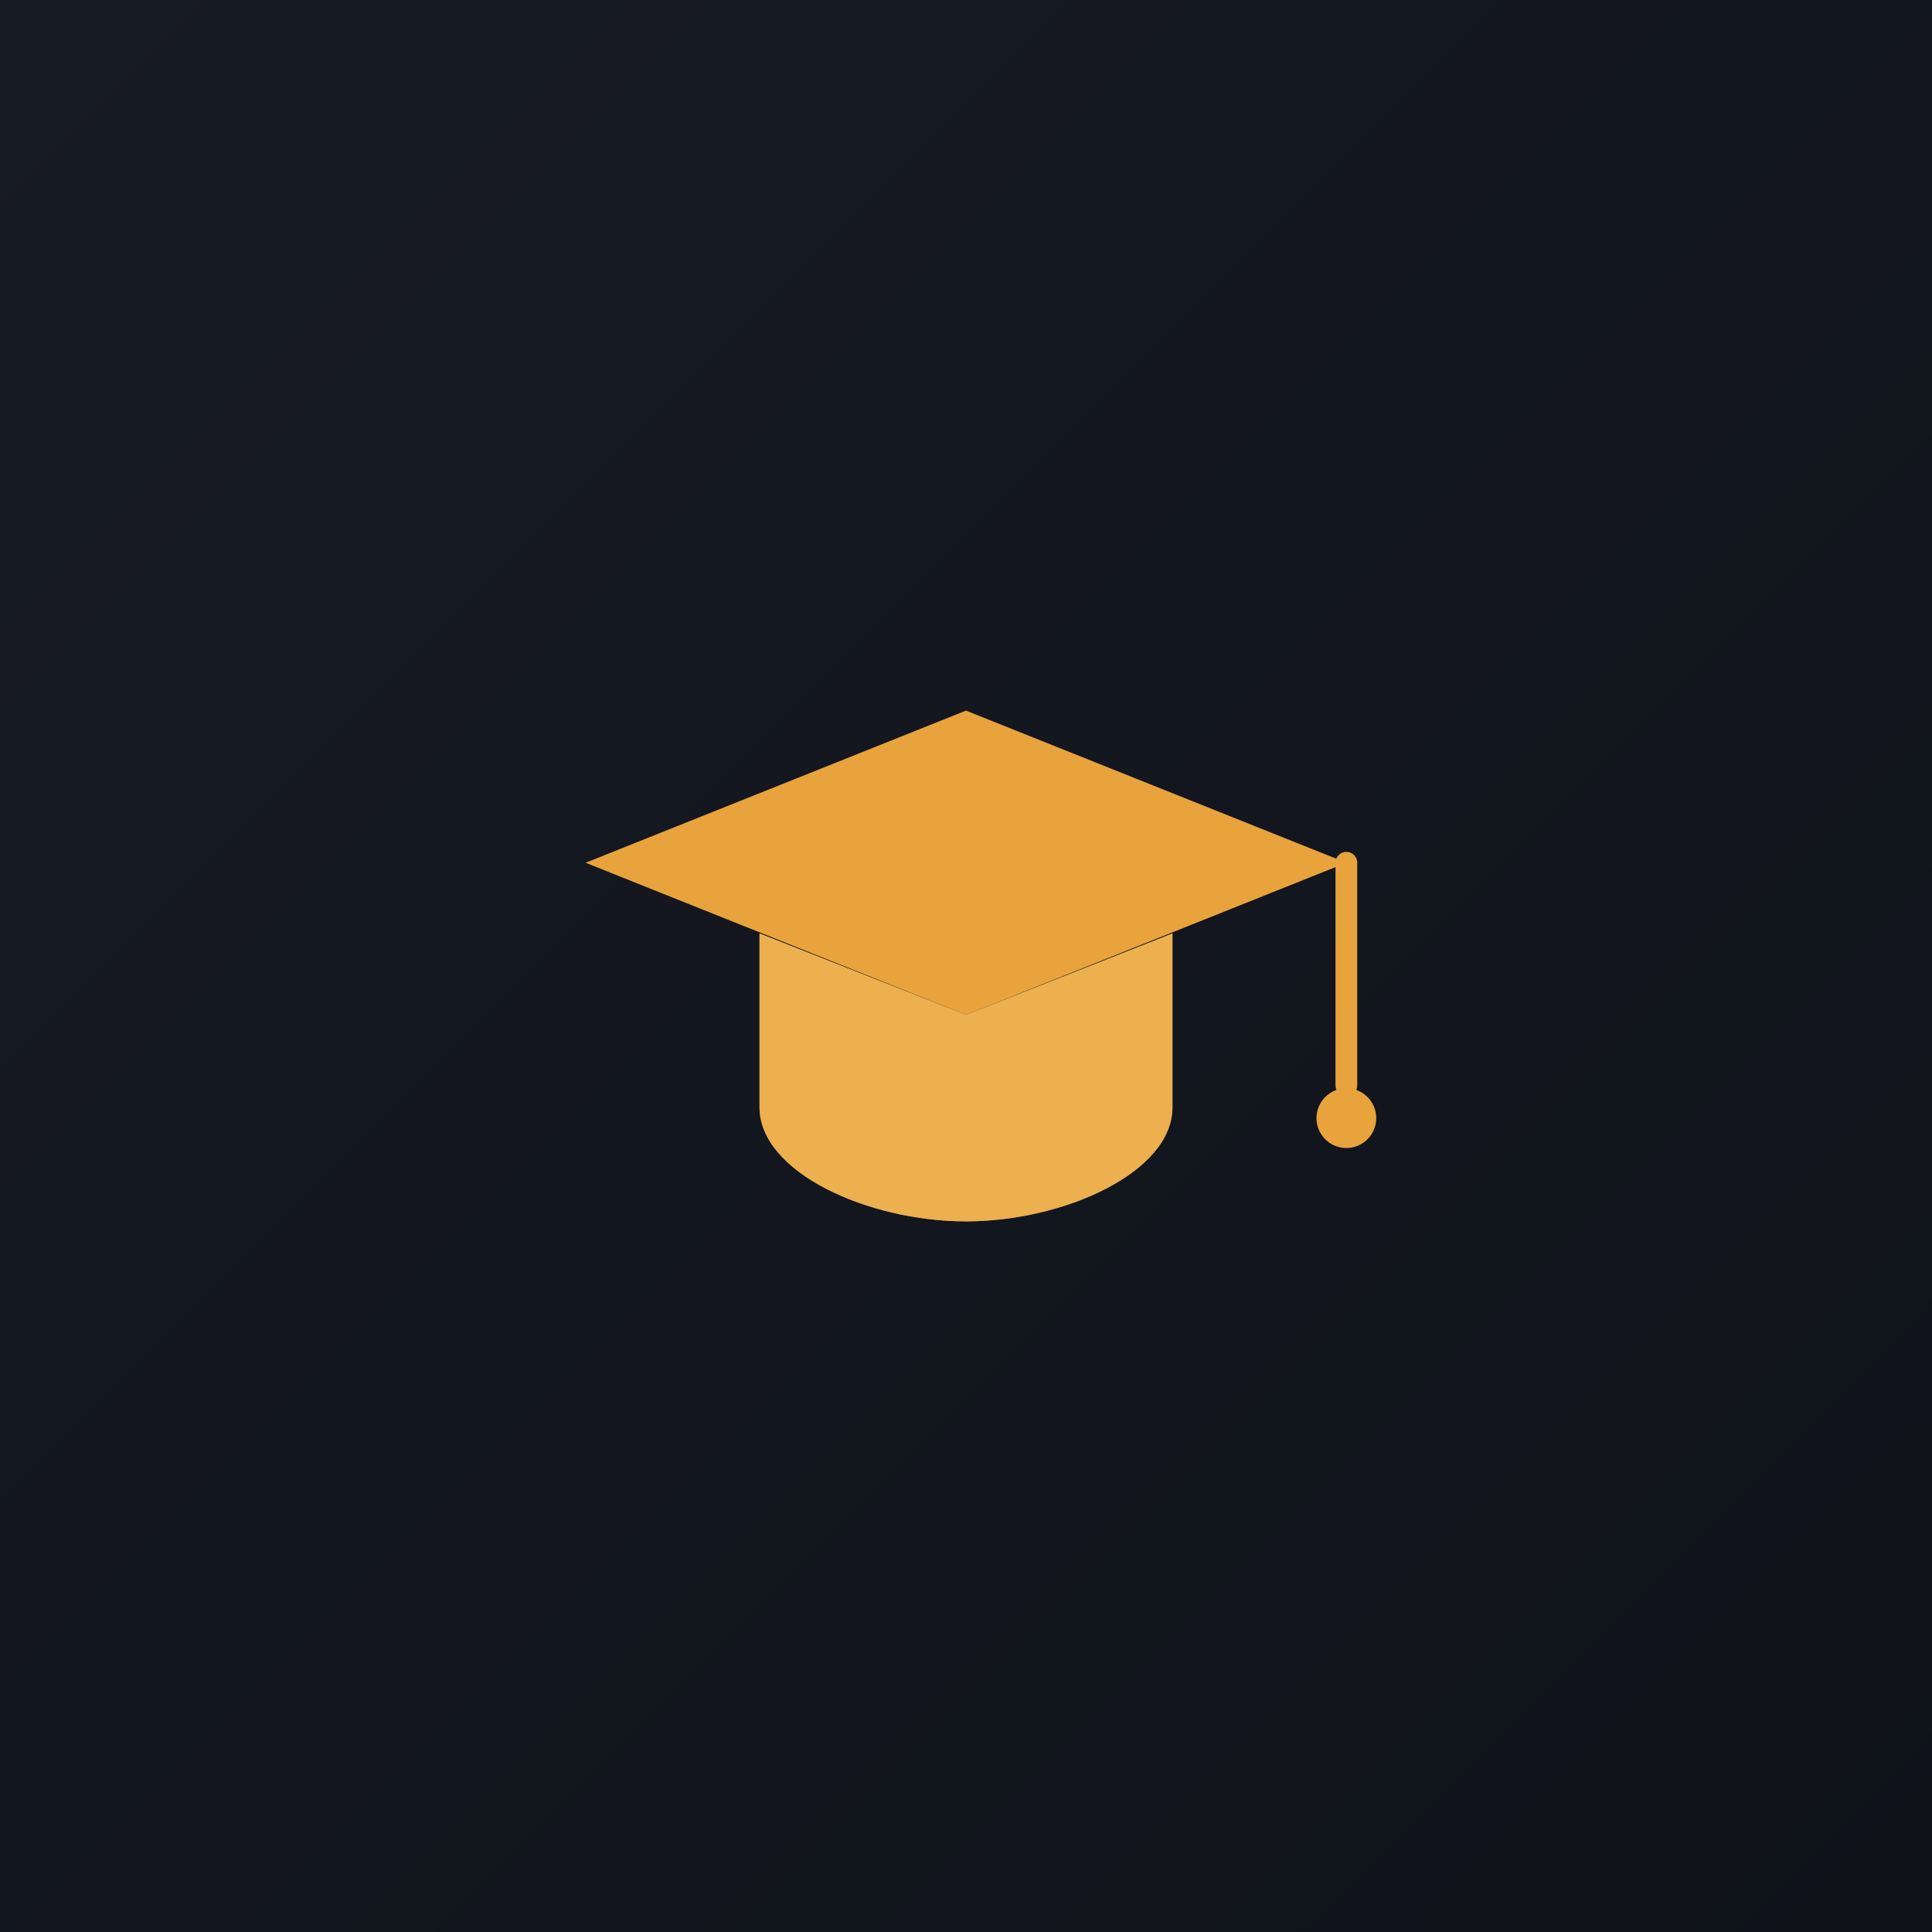
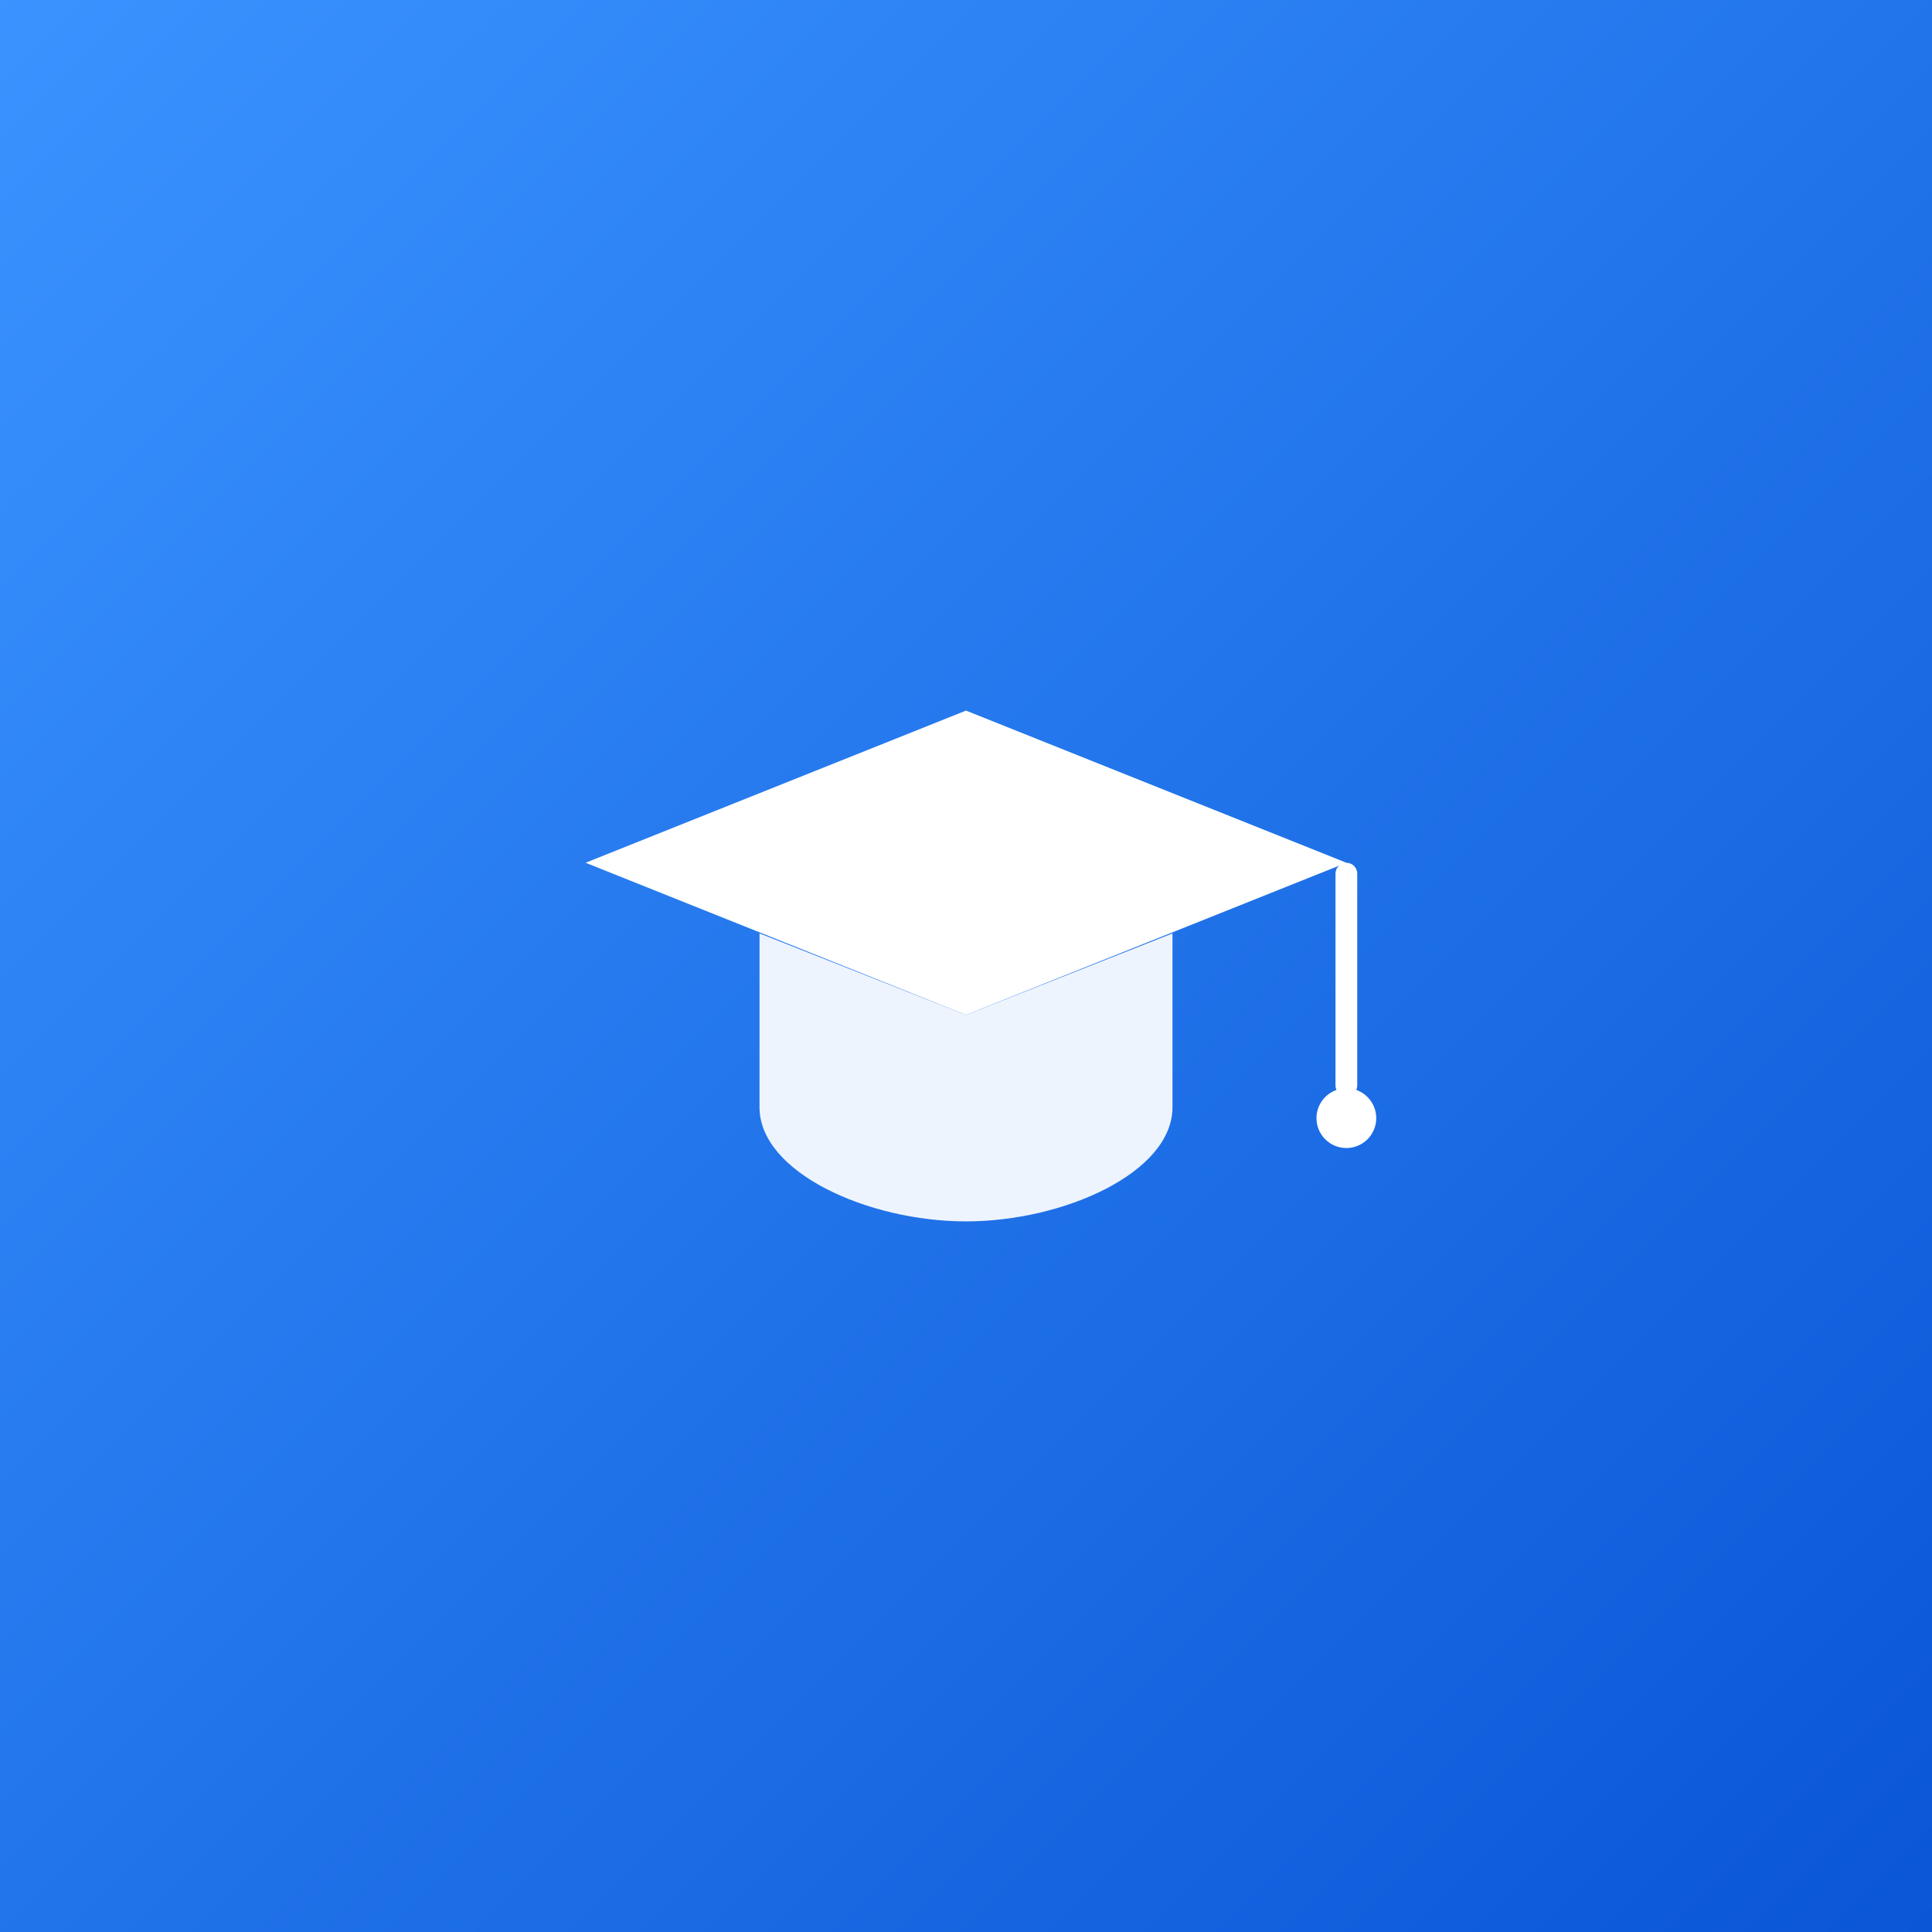
<svg xmlns="http://www.w3.org/2000/svg" width="512" height="512" viewBox="0 0 512 512">
  <defs>
    <linearGradient id="bg" x1="0" y1="0" x2="1" y2="1">
-       <stop offset="0%" stop-color="#171B24" />
-       <stop offset="100%" stop-color="#0F1219" />
+       <stop offset="0%" stop-color="#3A93FF" />
+       <stop offset="100%" stop-color="#0A56D6" />
    </linearGradient>
  </defs>
  <rect width="512" height="512" fill="url(#bg)" />
-   <g transform="translate(256,256) scale(0.72) translate(-256,-244)">
-     <polygon points="256,150 396,206 256,262 116,206" fill="#E8A33D" />
-     <path d="M180 232 L180 296 C180 320 220 338 256 338 C292 338 332 320 332 296 L332 232 L256 262 Z" fill="#F2C066" />
-     <path d="M180 232 L180 296 C180 320 220 338 256 338 C292 338 332 320 332 296 L332 232 L256 262 Z" fill="#E8A33D" opacity="0.55" />
-     <line x1="396" y1="206" x2="396" y2="288" stroke="#E8A33D" stroke-width="8" stroke-linecap="round" />
-     <circle cx="396" cy="300" r="11" fill="#E8A33D" />
+   <g transform="translate(256,256) scale(0.72) translate(-256,-244)" fill="#FFFFFF">
+     <polygon points="256,150 396,206 256,262 116,206" />
+     <path d="M180 232 L180 296 C180 320 220 338 256 338 C292 338 332 320 332 296 L332 232 L256 262 Z" opacity="0.92" />
+     <rect x="392" y="206" width="8" height="86" rx="4" />
+     <circle cx="396" cy="300" r="11" />
  </g>
</svg>
